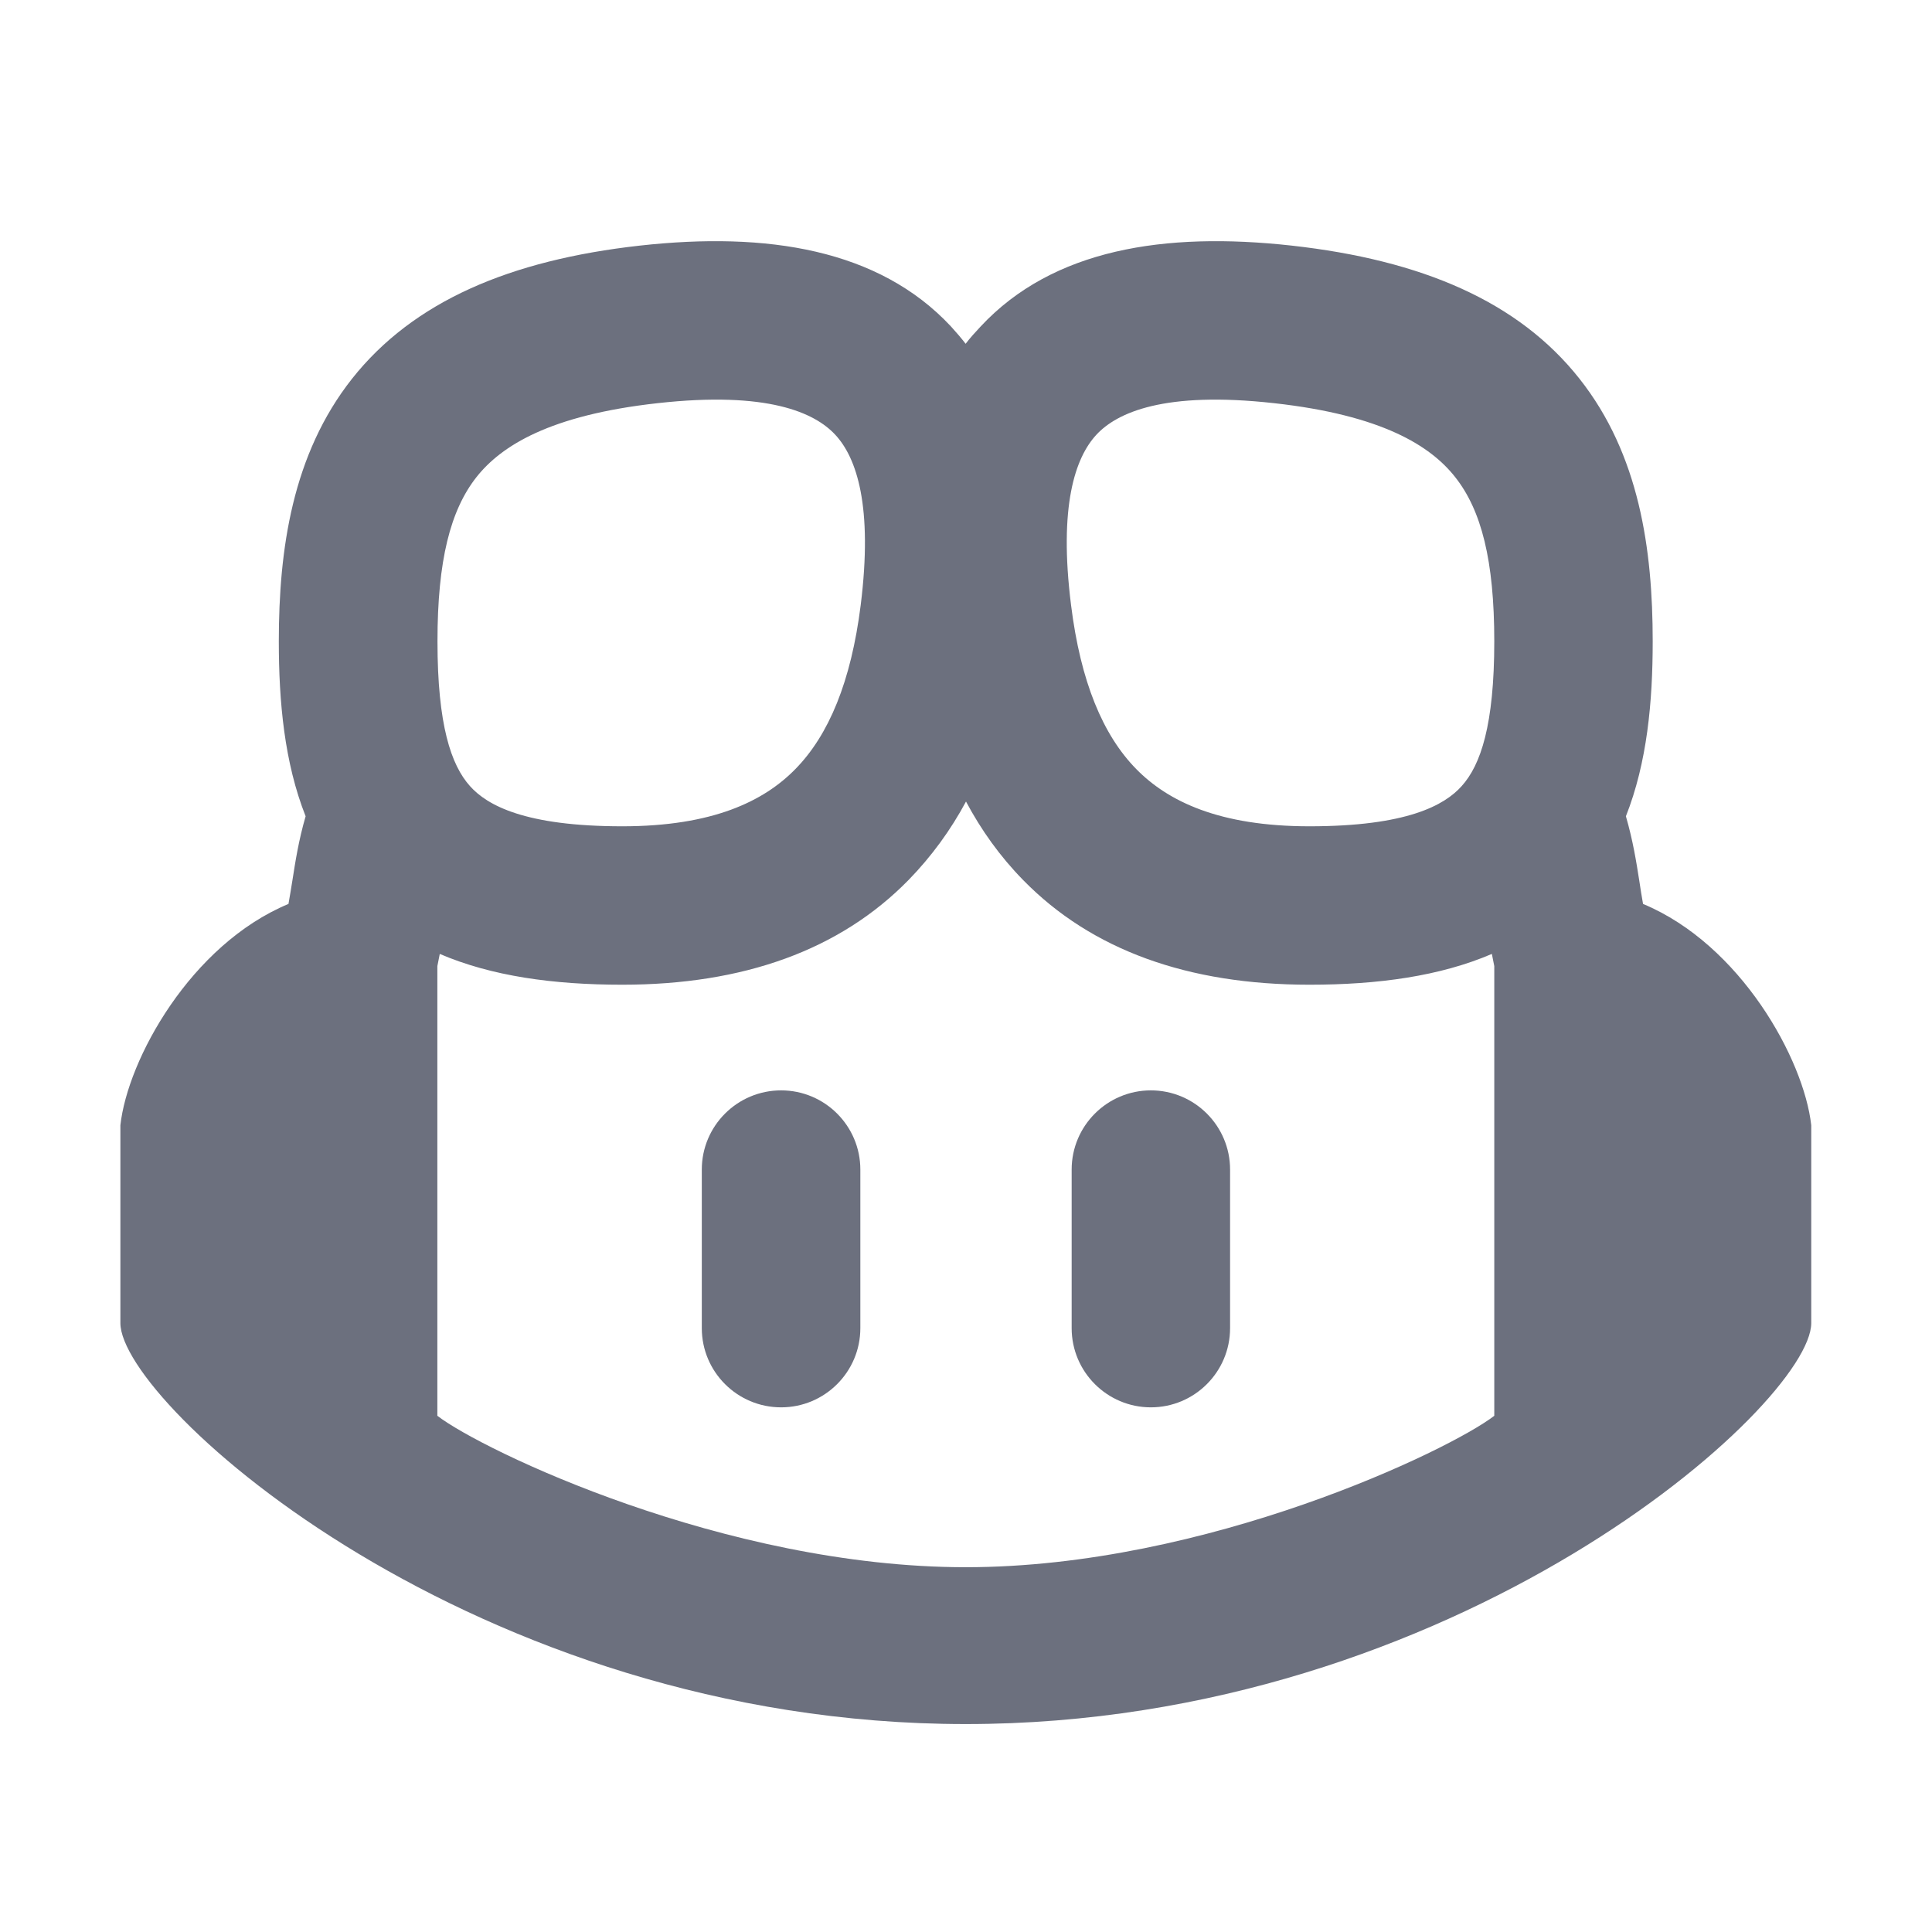
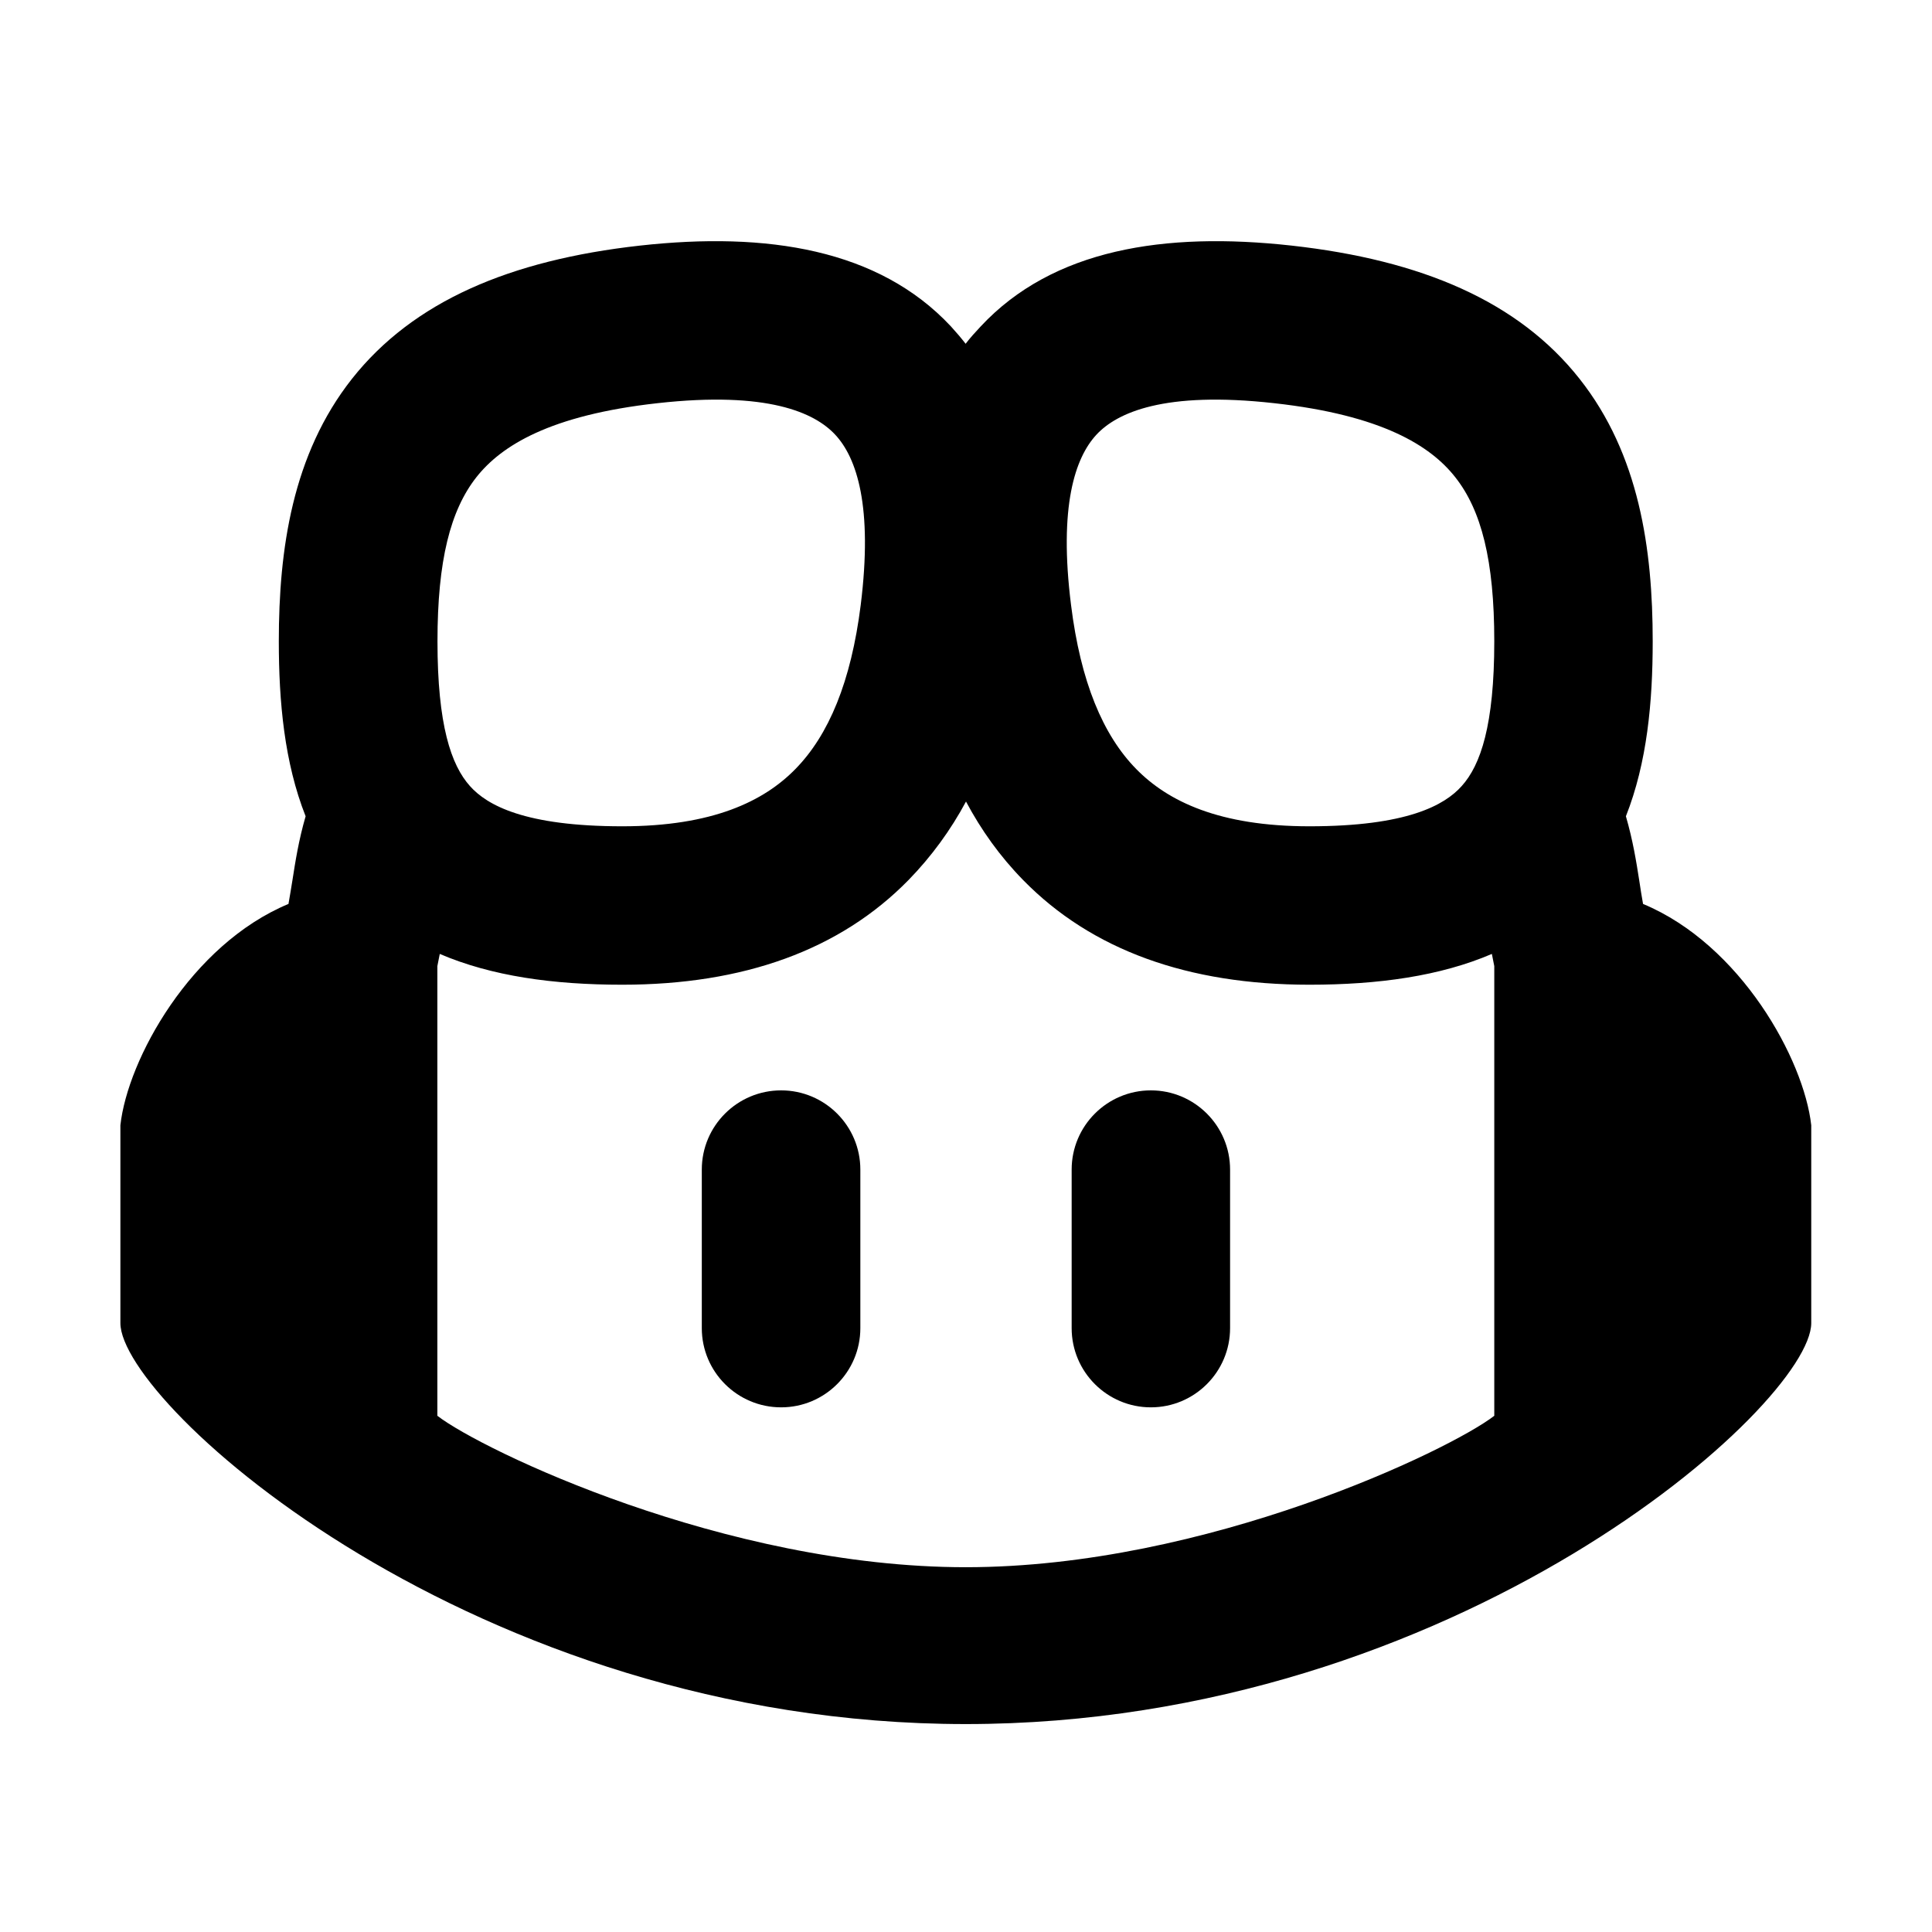
<svg xmlns="http://www.w3.org/2000/svg" width="16" height="16" viewBox="0 0 16 16" fill="none">
-   <path fill-rule="evenodd" clip-rule="evenodd" d="M7.998 14.278C12.068 14.278 15 11.627 15 10.957V9.319C14.939 8.773 14.416 7.823 13.607 7.486C13.596 7.425 13.586 7.362 13.576 7.295C13.551 7.135 13.523 6.96 13.465 6.76C13.641 6.315 13.687 5.812 13.687 5.311C13.687 4.549 13.576 3.763 13.081 3.137C12.575 2.496 11.774 2.154 10.697 2.034C9.642 1.917 8.718 2.064 8.122 2.703C8.078 2.75 8.034 2.798 7.997 2.847C7.959 2.798 7.918 2.75 7.875 2.703C7.278 2.064 6.354 1.917 5.299 2.034C4.223 2.154 3.422 2.496 2.915 3.137C2.421 3.763 2.309 4.549 2.309 5.311C2.309 5.812 2.355 6.315 2.531 6.76C2.473 6.96 2.446 7.135 2.421 7.295C2.41 7.362 2.4 7.425 2.389 7.486C1.58 7.823 1.057 8.773 0.997 9.319V10.957C0.997 11.627 3.928 14.278 7.998 14.278ZM10.552 3.339C9.639 3.237 9.25 3.418 9.081 3.599C8.903 3.79 8.767 4.193 8.87 5.011C8.949 5.646 9.134 6.088 9.41 6.369C9.672 6.636 10.097 6.843 10.844 6.843C11.651 6.843 11.963 6.669 12.105 6.51C12.262 6.336 12.375 6.005 12.375 5.311C12.375 4.641 12.268 4.225 12.051 3.951C11.847 3.692 11.445 3.438 10.552 3.339ZM6.916 3.599C6.747 3.418 6.359 3.237 5.445 3.339C4.553 3.438 4.151 3.692 3.946 3.951C3.73 4.225 3.623 4.641 3.623 5.311C3.623 6.005 3.736 6.336 3.892 6.51C4.034 6.669 4.347 6.843 5.154 6.843C5.901 6.843 6.326 6.636 6.587 6.369C6.863 6.088 7.048 5.646 7.128 5.011C7.23 4.193 7.095 3.79 6.916 3.599ZM7.998 12.979C9.993 12.979 12.009 12.008 12.375 11.725V8.001L12.355 7.9C11.926 8.084 11.414 8.155 10.844 8.155C9.84 8.155 9.041 7.869 8.473 7.288C8.281 7.092 8.125 6.873 8 6.638C7.874 6.873 7.715 7.092 7.524 7.288C6.955 7.869 6.156 8.155 5.153 8.155C4.582 8.155 4.071 8.084 3.642 7.9L3.622 8.001V11.725C3.988 12.008 6.003 12.979 7.998 12.979Z" fill="#6C707E" />
-   <path d="M6.469 9.03C6.831 9.03 7.125 9.324 7.125 9.686V10.999C7.125 11.361 6.831 11.655 6.469 11.655C6.106 11.655 5.812 11.361 5.812 10.999V9.686C5.812 9.324 6.106 9.03 6.469 9.03Z" fill="#6C707E" />
-   <path d="M10.187 9.686C10.187 9.324 9.893 9.03 9.531 9.03C9.169 9.03 8.875 9.324 8.875 9.686V10.999C8.875 11.361 9.169 11.655 9.531 11.655C9.893 11.655 10.187 11.361 10.187 10.999V9.686Z" fill="#6C707E" />
+   <path fill-rule="evenodd" clip-rule="evenodd" d="M7.998 14.278C12.068 14.278 15 11.627 15 10.957V9.319C14.939 8.773 14.416 7.823 13.607 7.486C13.596 7.425 13.586 7.362 13.576 7.295C13.551 7.135 13.523 6.96 13.465 6.76C13.641 6.315 13.687 5.812 13.687 5.311C13.687 4.549 13.576 3.763 13.081 3.137C12.575 2.496 11.774 2.154 10.697 2.034C9.642 1.917 8.718 2.064 8.122 2.703C8.078 2.75 8.034 2.798 7.997 2.847C7.959 2.798 7.918 2.75 7.875 2.703C7.278 2.064 6.354 1.917 5.299 2.034C4.223 2.154 3.422 2.496 2.915 3.137C2.421 3.763 2.309 4.549 2.309 5.311C2.309 5.812 2.355 6.315 2.531 6.76C2.473 6.96 2.446 7.135 2.421 7.295C2.41 7.362 2.4 7.425 2.389 7.486C1.58 7.823 1.057 8.773 0.997 9.319V10.957C0.997 11.627 3.928 14.278 7.998 14.278ZM10.552 3.339C9.639 3.237 9.25 3.418 9.081 3.599C8.903 3.79 8.767 4.193 8.87 5.011C8.949 5.646 9.134 6.088 9.41 6.369C9.672 6.636 10.097 6.843 10.844 6.843C11.651 6.843 11.963 6.669 12.105 6.51C12.262 6.336 12.375 6.005 12.375 5.311C12.375 4.641 12.268 4.225 12.051 3.951C11.847 3.692 11.445 3.438 10.552 3.339ZM6.916 3.599C6.747 3.418 6.359 3.237 5.445 3.339C4.553 3.438 4.151 3.692 3.946 3.951C3.73 4.225 3.623 4.641 3.623 5.311C3.623 6.005 3.736 6.336 3.892 6.51C4.034 6.669 4.347 6.843 5.154 6.843C5.901 6.843 6.326 6.636 6.587 6.369C6.863 6.088 7.048 5.646 7.128 5.011C7.23 4.193 7.095 3.79 6.916 3.599ZM7.998 12.979C9.993 12.979 12.009 12.008 12.375 11.725V8.001L12.355 7.9C11.926 8.084 11.414 8.155 10.844 8.155C9.84 8.155 9.041 7.869 8.473 7.288C8.281 7.092 8.125 6.873 8 6.638C7.874 6.873 7.715 7.092 7.524 7.288C6.955 7.869 6.156 8.155 5.153 8.155C4.582 8.155 4.071 8.084 3.642 7.9L3.622 8.001V11.725C3.988 12.008 6.003 12.979 7.998 12.979Z" fill="currentColor" />
+   <path d="M6.469 9.03C6.831 9.03 7.125 9.324 7.125 9.686V10.999C7.125 11.361 6.831 11.655 6.469 11.655C6.106 11.655 5.812 11.361 5.812 10.999V9.686C5.812 9.324 6.106 9.03 6.469 9.03Z" fill="currentColor" />
+   <path d="M10.187 9.686C10.187 9.324 9.893 9.03 9.531 9.03C9.169 9.03 8.875 9.324 8.875 9.686V10.999C8.875 11.361 9.169 11.655 9.531 11.655C9.893 11.655 10.187 11.361 10.187 10.999V9.686Z" fill="currentColor" />
</svg>
